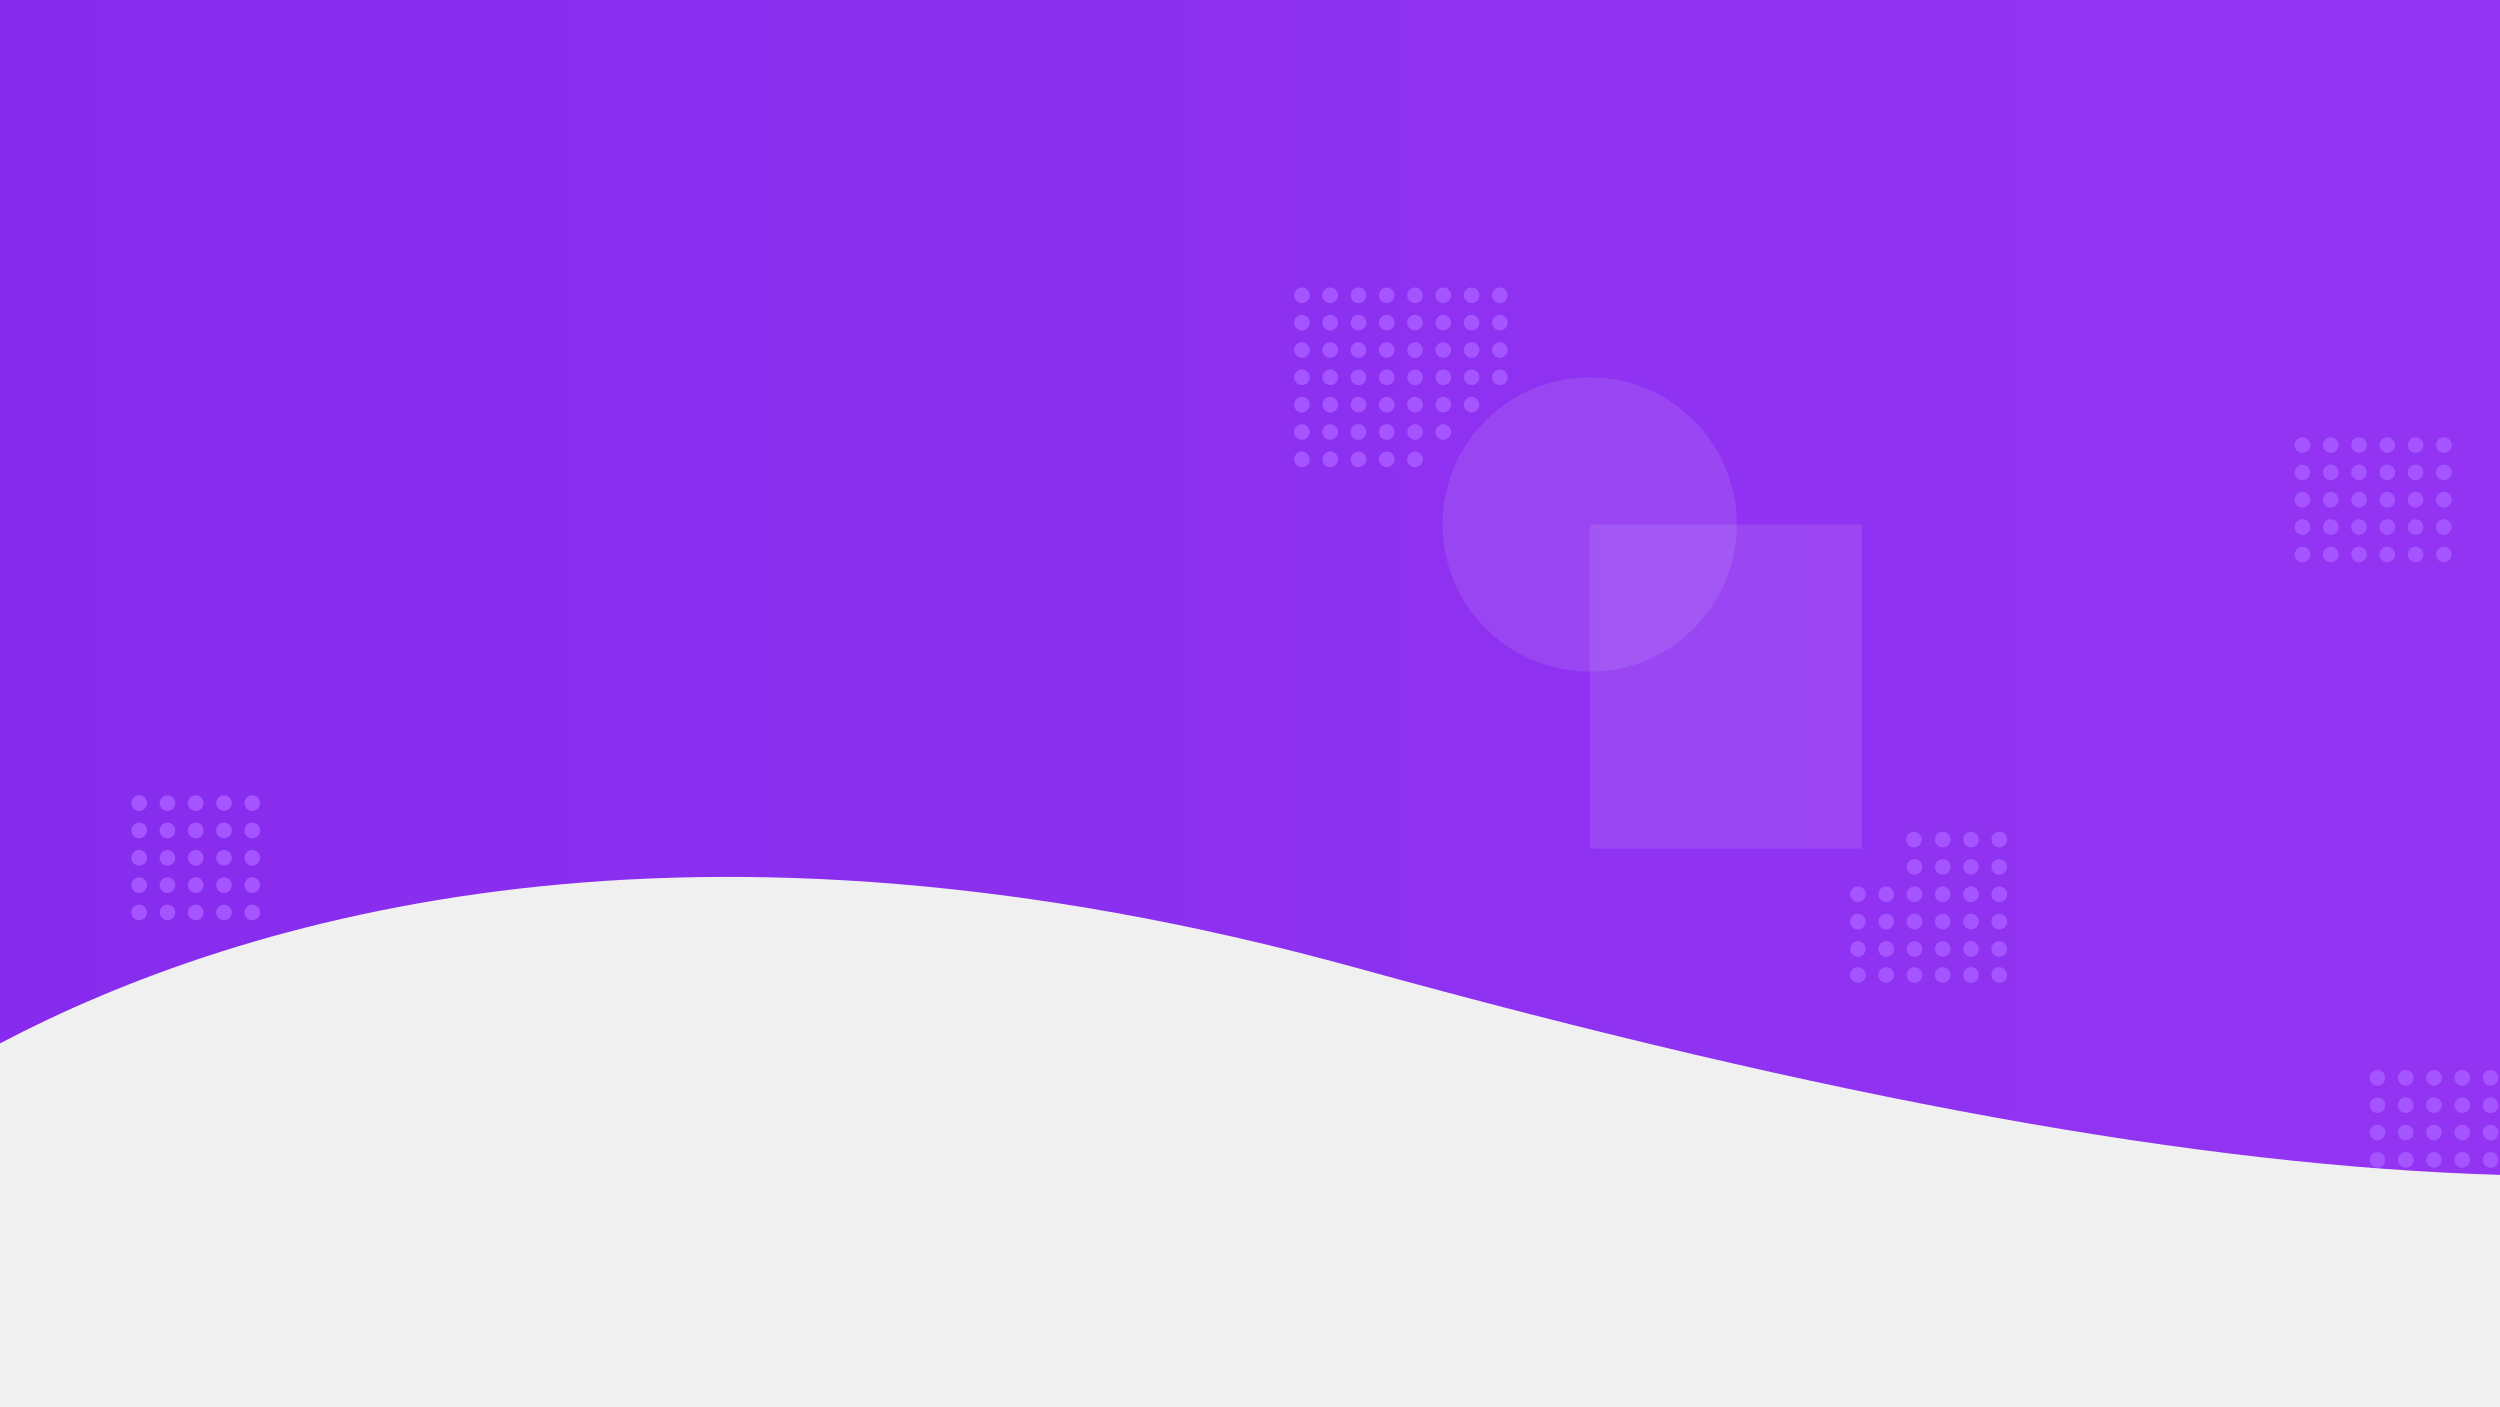
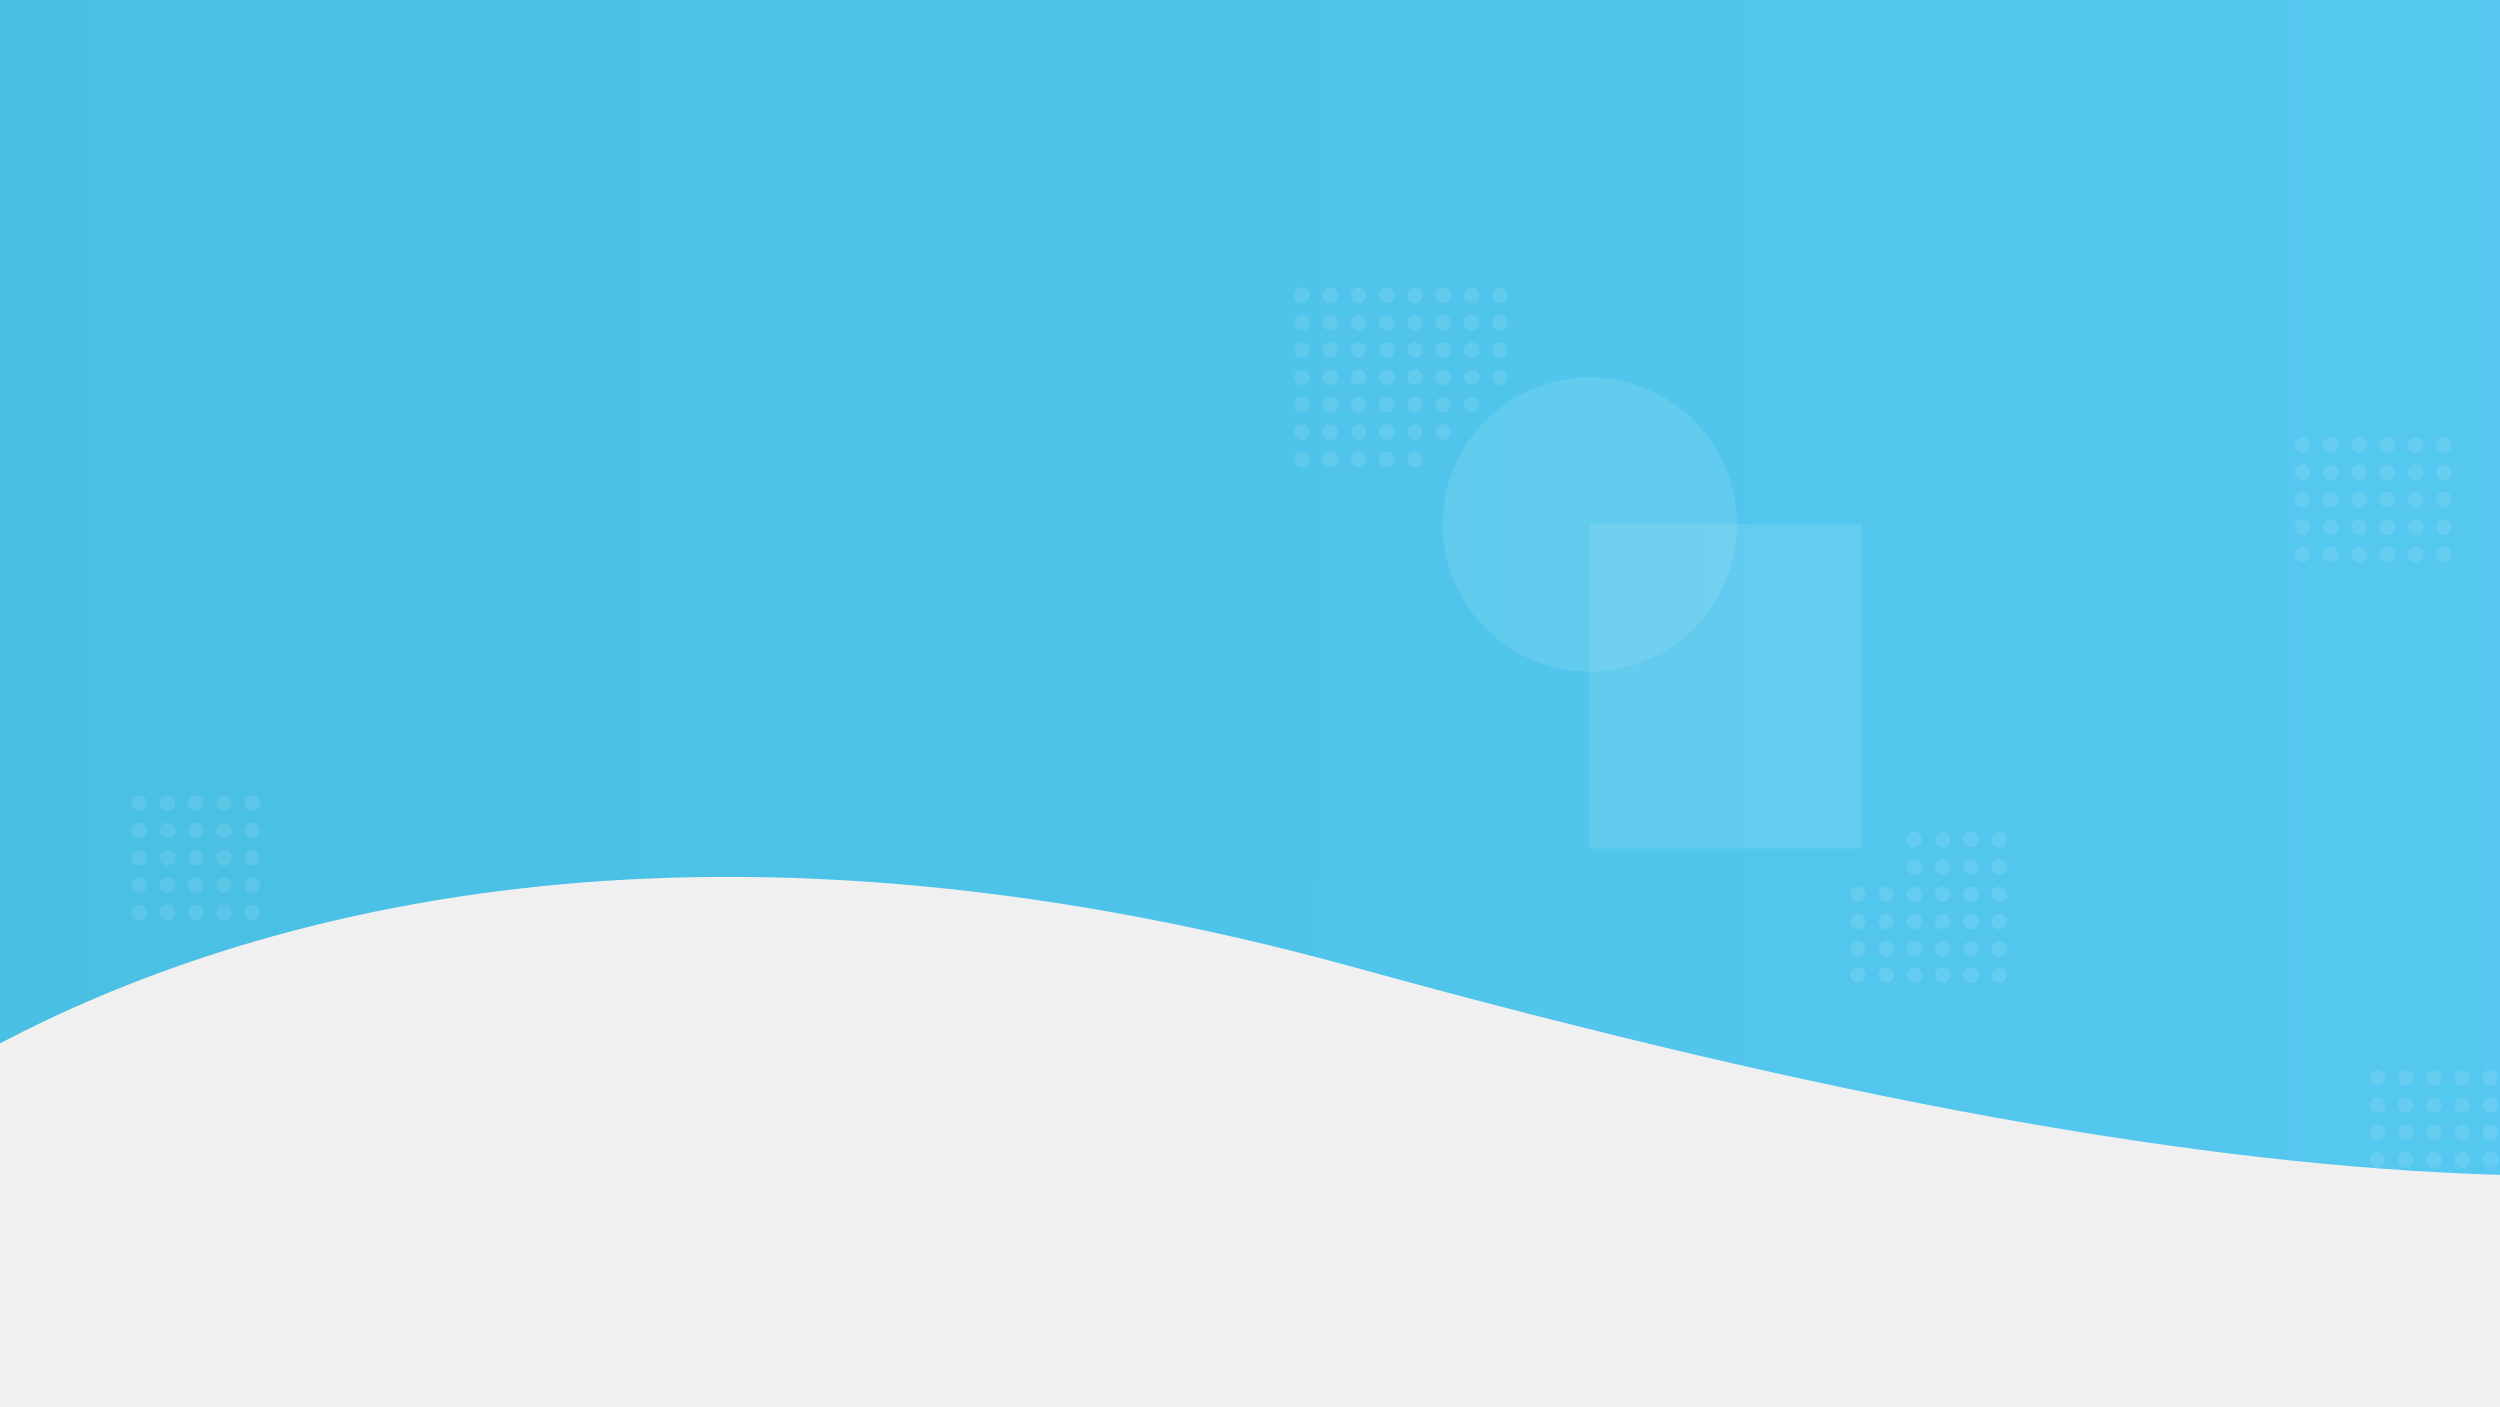
- <svg xmlns="http://www.w3.org/2000/svg" version="1.1" id="Layer_1" x="0px" y="0px" viewBox="0 0 1920 1080" style="enable-background:new 0 0 1920 1080;" xml:space="preserve">
+ <svg xmlns="http://www.w3.org/2000/svg" version="1.1" x="0px" y="0px" viewBox="0 0 1920 1080" style="enable-background:new 0 0 1920 1080;" xml:space="preserve">
  <style type="text/css">
	.st0{fill:url(#SVGID_1_);}
- 	.st1{fill:#A455FF;}
- 	.st2{display:none;}
- 	.st3{display:inline;fill:#9838F4;}
- 	.st4{opacity:0.1;}
- 	.st5{fill:#FFFFFF;}
+ 	.st1{opacity:0.1;}
+ 	.st2{fill:#FFFFFF;}
+ 	.st3{display:none;}
+ 	.st4{display:inline;fill:#9838F4;}
</style>
-   <g id="Banner-BG">
-     <linearGradient id="SVGID_1_" gradientUnits="userSpaceOnUse" x1="-270.305" y1="451.144" x2="2727.306" y2="451.144">
-       <stop offset="0" style="stop-color:#852BED" />
-       <stop offset="1" style="stop-color:#9838F4" />
-     </linearGradient>
-     <path class="st0" d="M0,801.31c187.21-98.33,529.37-199.29,1041.58-58.03c366.3,101.03,647.91,152.32,878.42,159.01V0H0V801.31z" />
-     <g>
-       <circle class="st1" cx="1043.31" cy="226.79" r="6" />
-       <circle class="st1" cx="1065.02" cy="226.79" r="6" />
-       <circle class="st1" cx="999.88" cy="226.79" r="6" />
-       <circle class="st1" cx="1021.6" cy="226.79" r="6" />
-       <circle class="st1" cx="1086.74" cy="226.79" r="6" />
-       <circle class="st1" cx="1108.45" cy="226.79" r="6" />
-       <circle class="st1" cx="1130.17" cy="226.79" r="6" />
-       <circle class="st1" cx="1151.88" cy="226.79" r="6" />
-       <circle class="st1" cx="1043.31" cy="247.79" r="6" />
-       <circle class="st1" cx="1065.02" cy="247.79" r="6" />
-       <circle class="st1" cx="999.88" cy="247.79" r="6" />
-       <circle class="st1" cx="1021.6" cy="247.79" r="6" />
-       <circle class="st1" cx="1086.74" cy="247.79" r="6" />
-       <circle class="st1" cx="1108.45" cy="247.79" r="6" />
-       <circle class="st1" cx="1130.17" cy="247.79" r="6" />
-       <circle class="st1" cx="1151.88" cy="247.79" r="6" />
-       <circle class="st1" cx="1043.31" cy="268.79" r="6" />
-       <circle class="st1" cx="1065.02" cy="268.79" r="6" />
-       <circle class="st1" cx="999.88" cy="268.79" r="6" />
-       <circle class="st1" cx="1021.6" cy="268.79" r="6" />
-       <circle class="st1" cx="1086.74" cy="268.79" r="6" />
-       <circle class="st1" cx="1108.45" cy="268.79" r="6" />
-       <circle class="st1" cx="1130.17" cy="268.79" r="6" />
-       <circle class="st1" cx="1151.88" cy="268.79" r="6" />
-       <circle class="st1" cx="1043.31" cy="289.79" r="6" />
-       <circle class="st1" cx="1065.02" cy="289.79" r="6" />
-       <circle class="st1" cx="999.88" cy="289.79" r="6" />
-       <circle class="st1" cx="1021.6" cy="289.79" r="6" />
-       <circle class="st1" cx="1086.74" cy="289.79" r="6" />
-       <circle class="st1" cx="1108.45" cy="289.79" r="6" />
-       <circle class="st1" cx="1130.17" cy="289.79" r="6" />
-       <circle class="st1" cx="1151.88" cy="289.79" r="6" />
-       <circle class="st1" cx="1043.31" cy="310.79" r="6" />
-       <circle class="st1" cx="1065.02" cy="310.79" r="6" />
-       <circle class="st1" cx="999.88" cy="310.79" r="6" />
-       <circle class="st1" cx="1021.6" cy="310.79" r="6" />
-       <circle class="st1" cx="1086.74" cy="310.79" r="6" />
-       <circle class="st1" cx="1108.45" cy="310.79" r="6" />
-       <circle class="st1" cx="1130.17" cy="310.79" r="6" />
-       <circle class="st1" cx="1043.31" cy="331.79" r="6" />
-       <circle class="st1" cx="1065.02" cy="331.79" r="6" />
-       <circle class="st1" cx="999.88" cy="331.79" r="6" />
-       <circle class="st1" cx="1021.6" cy="331.79" r="6" />
-       <circle class="st1" cx="1086.74" cy="331.79" r="6" />
-       <circle class="st1" cx="1108.45" cy="331.79" r="6" />
-       <circle class="st1" cx="1043.31" cy="352.79" r="6" />
-       <circle class="st1" cx="1065.02" cy="352.79" r="6" />
-       <circle class="st1" cx="999.88" cy="352.79" r="6" />
-       <circle class="st1" cx="1021.6" cy="352.79" r="6" />
-       <circle class="st1" cx="1086.74" cy="352.79" r="6" />
-     </g>
-     <g>
-       <circle class="st1" cx="150.31" cy="616.79" r="6" />
-       <circle class="st1" cx="172.02" cy="616.79" r="6" />
-       <circle class="st1" cx="106.88" cy="616.79" r="6" />
-       <circle class="st1" cx="128.6" cy="616.79" r="6" />
-       <circle class="st1" cx="193.74" cy="616.79" r="6" />
-       <circle class="st1" cx="150.31" cy="637.79" r="6" />
-       <circle class="st1" cx="172.02" cy="637.79" r="6" />
-       <circle class="st1" cx="106.88" cy="637.79" r="6" />
-       <circle class="st1" cx="128.6" cy="637.79" r="6" />
-       <circle class="st1" cx="193.74" cy="637.79" r="6" />
-       <circle class="st1" cx="150.31" cy="658.79" r="6" />
-       <circle class="st1" cx="172.02" cy="658.79" r="6" />
-       <circle class="st1" cx="106.88" cy="658.79" r="6" />
-       <circle class="st1" cx="128.6" cy="658.79" r="6" />
-       <circle class="st1" cx="193.74" cy="658.79" r="6" />
-       <circle class="st1" cx="150.31" cy="679.79" r="6" />
-       <circle class="st1" cx="172.02" cy="679.79" r="6" />
-       <circle class="st1" cx="106.88" cy="679.79" r="6" />
-       <circle class="st1" cx="128.6" cy="679.79" r="6" />
-       <circle class="st1" cx="193.74" cy="679.79" r="6" />
-       <circle class="st1" cx="150.31" cy="700.79" r="6" />
-       <circle class="st1" cx="172.02" cy="700.79" r="6" />
-       <circle class="st1" cx="106.88" cy="700.79" r="6" />
-       <circle class="st1" cx="128.6" cy="700.79" r="6" />
-       <circle class="st1" cx="193.74" cy="700.79" r="6" />
-     </g>
-     <g>
-       <circle class="st1" cx="1869.31" cy="827.79" r="6" />
-       <circle class="st1" cx="1891.02" cy="827.79" r="6" />
-       <circle class="st1" cx="1825.88" cy="827.79" r="6" />
-       <circle class="st1" cx="1847.6" cy="827.79" r="6" />
-       <circle class="st1" cx="1912.74" cy="827.79" r="6" />
-       <circle class="st1" cx="1869.31" cy="848.79" r="6" />
-       <circle class="st1" cx="1891.02" cy="848.79" r="6" />
-       <circle class="st1" cx="1825.88" cy="848.79" r="6" />
-       <circle class="st1" cx="1847.6" cy="848.79" r="6" />
-       <circle class="st1" cx="1912.74" cy="848.79" r="6" />
-       <circle class="st1" cx="1869.31" cy="869.79" r="6" />
-       <circle class="st1" cx="1891.02" cy="869.79" r="6" />
-       <circle class="st1" cx="1825.88" cy="869.79" r="6" />
-       <circle class="st1" cx="1847.6" cy="869.79" r="6" />
-       <circle class="st1" cx="1912.74" cy="869.79" r="6" />
-       <circle class="st1" cx="1869.31" cy="890.79" r="6" />
-       <circle class="st1" cx="1891.02" cy="890.79" r="6" />
-       <circle class="st1" cx="1825.88" cy="890.79" r="6" />
-       <circle class="st1" cx="1847.6" cy="890.79" r="6" />
-       <circle class="st1" cx="1912.74" cy="890.79" r="6" />
-     </g>
-     <g>
-       <circle class="st1" cx="1768.31" cy="341.79" r="6" />
-       <circle class="st1" cx="1790.02" cy="341.79" r="6" />
-       <circle class="st1" cx="1811.74" cy="341.79" r="6" />
-       <circle class="st1" cx="1833.45" cy="341.79" r="6" />
-       <circle class="st1" cx="1855.17" cy="341.79" r="6" />
-       <circle class="st1" cx="1876.88" cy="341.79" r="6" />
-       <circle class="st1" cx="1768.31" cy="362.79" r="6" />
-       <circle class="st1" cx="1790.02" cy="362.79" r="6" />
-       <circle class="st1" cx="1811.74" cy="362.79" r="6" />
-       <circle class="st1" cx="1833.45" cy="362.79" r="6" />
-       <circle class="st1" cx="1855.17" cy="362.79" r="6" />
-       <circle class="st1" cx="1876.88" cy="362.79" r="6" />
-       <circle class="st1" cx="1768.31" cy="383.79" r="6" />
-       <circle class="st1" cx="1790.02" cy="383.79" r="6" />
-       <circle class="st1" cx="1811.74" cy="383.79" r="6" />
-       <circle class="st1" cx="1833.45" cy="383.79" r="6" />
-       <circle class="st1" cx="1855.17" cy="383.79" r="6" />
-       <circle class="st1" cx="1876.88" cy="383.79" r="6" />
-       <circle class="st1" cx="1768.31" cy="404.79" r="6" />
-       <circle class="st1" cx="1790.02" cy="404.79" r="6" />
-       <circle class="st1" cx="1811.74" cy="404.79" r="6" />
-       <circle class="st1" cx="1833.45" cy="404.79" r="6" />
-       <circle class="st1" cx="1855.17" cy="404.79" r="6" />
-       <circle class="st1" cx="1876.88" cy="404.79" r="6" />
-       <circle class="st1" cx="1768.31" cy="425.79" r="6" />
-       <circle class="st1" cx="1790.02" cy="425.79" r="6" />
-       <circle class="st1" cx="1811.74" cy="425.79" r="6" />
-       <circle class="st1" cx="1833.45" cy="425.79" r="6" />
-       <circle class="st1" cx="1855.17" cy="425.79" r="6" />
-       <circle class="st1" cx="1876.88" cy="425.79" r="6" />
-     </g>
-     <g>
-       <circle class="st1" cx="1492.02" cy="644.79" r="6" />
-       <circle class="st1" cx="1513.74" cy="644.79" r="6" />
-       <circle class="st1" cx="1535.45" cy="644.79" r="6" />
-       <circle class="st1" cx="1470.31" cy="665.79" r="6" />
-       <circle class="st1" cx="1469.88" cy="644.79" r="6" />
-       <circle class="st1" cx="1492.02" cy="665.79" r="6" />
-       <circle class="st1" cx="1513.74" cy="665.79" r="6" />
-       <circle class="st1" cx="1535.45" cy="665.79" r="6" />
-       <circle class="st1" cx="1470.31" cy="686.79" r="6" />
-       <circle class="st1" cx="1492.02" cy="686.79" r="6" />
-       <circle class="st1" cx="1448.6" cy="686.79" r="6" />
-       <circle class="st1" cx="1426.88" cy="686.79" r="6" />
-       <circle class="st1" cx="1513.74" cy="686.79" r="6" />
-       <circle class="st1" cx="1535.45" cy="686.79" r="6" />
-       <circle class="st1" cx="1470.31" cy="707.79" r="6" />
-       <circle class="st1" cx="1492.02" cy="707.79" r="6" />
-       <circle class="st1" cx="1426.88" cy="707.79" r="6" />
-       <circle class="st1" cx="1448.6" cy="707.79" r="6" />
-       <circle class="st1" cx="1513.74" cy="707.79" r="6" />
-       <circle class="st1" cx="1535.45" cy="707.79" r="6" />
-       <circle class="st1" cx="1470.31" cy="728.79" r="6" />
-       <circle class="st1" cx="1492.02" cy="728.79" r="6" />
-       <circle class="st1" cx="1426.88" cy="728.79" r="6" />
-       <circle class="st1" cx="1448.6" cy="728.79" r="6" />
-       <circle class="st1" cx="1513.74" cy="728.79" r="6" />
-       <circle class="st1" cx="1535.45" cy="728.79" r="6" />
-       <circle class="st1" cx="1470.31" cy="748.79" r="6" />
-       <circle class="st1" cx="1492.02" cy="748.79" r="6" />
-       <circle class="st1" cx="1426.88" cy="748.79" r="6" />
-       <circle class="st1" cx="1448.6" cy="748.79" r="6" />
-       <circle class="st1" cx="1513.74" cy="748.79" r="6" />
-       <circle class="st1" cx="1535.45" cy="748.79" r="6" />
-     </g>
-     <g class="st2">
-       <rect x="-0.12" y="-0.21" class="st3" width="1920" height="100" />
-     </g>
-     <g class="st4">
-       <circle class="st5" cx="1220.88" cy="402.79" r="113" />
-     </g>
-     <g class="st4">
-       <rect x="1220.88" y="402.79" class="st5" width="209" height="249" />
+   <g id="Layer_1">
+     <g id="Banner-BG">
+       <g>
+         <linearGradient id="SVGID_1_" gradientUnits="userSpaceOnUse" x1="-270.305" y1="628.855" x2="2727.306" y2="628.855" gradientTransform="matrix(1 0 0 -1 0 1080)">
+           <stop offset="5.586592e-03" style="stop-color:#47BEE2" />
+           <stop offset="1" style="stop-color:#5BCCF6" />
+         </linearGradient>
+         <path class="st0" d="M0,801.3c187.2-98.3,529.4-199.3,1041.6-58c366.3,101,647.9,152.3,878.4,159V0H0V801.3z" />
+       </g>
+       <g class="st1">
+         <circle class="st2" cx="1043.3" cy="226.8" r="6" />
+         <circle class="st2" cx="1065" cy="226.8" r="6" />
+         <circle class="st2" cx="999.9" cy="226.8" r="6" />
+         <circle class="st2" cx="1021.6" cy="226.8" r="6" />
+         <circle class="st2" cx="1086.7" cy="226.8" r="6" />
+         <circle class="st2" cx="1108.4" cy="226.8" r="6" />
+         <circle class="st2" cx="1130.2" cy="226.8" r="6" />
+         <circle class="st2" cx="1151.9" cy="226.8" r="6" />
+         <circle class="st2" cx="1043.3" cy="247.8" r="6" />
+         <circle class="st2" cx="1065" cy="247.8" r="6" />
+         <circle class="st2" cx="999.9" cy="247.8" r="6" />
+         <circle class="st2" cx="1021.6" cy="247.8" r="6" />
+         <circle class="st2" cx="1086.7" cy="247.8" r="6" />
+         <circle class="st2" cx="1108.4" cy="247.8" r="6" />
+         <circle class="st2" cx="1130.2" cy="247.8" r="6" />
+         <circle class="st2" cx="1151.9" cy="247.8" r="6" />
+         <circle class="st2" cx="1043.3" cy="268.8" r="6" />
+         <circle class="st2" cx="1065" cy="268.8" r="6" />
+         <circle class="st2" cx="999.9" cy="268.8" r="6" />
+         <circle class="st2" cx="1021.6" cy="268.8" r="6" />
+         <circle class="st2" cx="1086.7" cy="268.8" r="6" />
+         <circle class="st2" cx="1108.4" cy="268.8" r="6" />
+         <circle class="st2" cx="1130.2" cy="268.8" r="6" />
+         <circle class="st2" cx="1151.9" cy="268.8" r="6" />
+         <circle class="st2" cx="1043.3" cy="289.8" r="6" />
+         <circle class="st2" cx="1065" cy="289.8" r="6" />
+         <circle class="st2" cx="999.9" cy="289.8" r="6" />
+         <circle class="st2" cx="1021.6" cy="289.8" r="6" />
+         <circle class="st2" cx="1086.7" cy="289.8" r="6" />
+         <circle class="st2" cx="1108.4" cy="289.8" r="6" />
+         <circle class="st2" cx="1130.2" cy="289.8" r="6" />
+         <circle class="st2" cx="1151.9" cy="289.8" r="6" />
+         <circle class="st2" cx="1043.3" cy="310.8" r="6" />
+         <circle class="st2" cx="1065" cy="310.8" r="6" />
+         <circle class="st2" cx="999.9" cy="310.8" r="6" />
+         <circle class="st2" cx="1021.6" cy="310.8" r="6" />
+         <circle class="st2" cx="1086.7" cy="310.8" r="6" />
+         <circle class="st2" cx="1108.4" cy="310.8" r="6" />
+         <circle class="st2" cx="1130.2" cy="310.8" r="6" />
+         <circle class="st2" cx="1043.3" cy="331.8" r="6" />
+         <circle class="st2" cx="1065" cy="331.8" r="6" />
+         <circle class="st2" cx="999.9" cy="331.8" r="6" />
+         <circle class="st2" cx="1021.6" cy="331.8" r="6" />
+         <circle class="st2" cx="1086.7" cy="331.8" r="6" />
+         <circle class="st2" cx="1108.4" cy="331.8" r="6" />
+         <circle class="st2" cx="1043.3" cy="352.8" r="6" />
+         <circle class="st2" cx="1065" cy="352.8" r="6" />
+         <circle class="st2" cx="999.9" cy="352.8" r="6" />
+         <circle class="st2" cx="1021.6" cy="352.8" r="6" />
+         <circle class="st2" cx="1086.7" cy="352.8" r="6" />
+       </g>
+       <g class="st1">
+         <circle class="st2" cx="150.3" cy="616.8" r="6" />
+         <circle class="st2" cx="172" cy="616.8" r="6" />
+         <circle class="st2" cx="106.9" cy="616.8" r="6" />
+         <circle class="st2" cx="128.6" cy="616.8" r="6" />
+         <circle class="st2" cx="193.7" cy="616.8" r="6" />
+         <circle class="st2" cx="150.3" cy="637.8" r="6" />
+         <circle class="st2" cx="172" cy="637.8" r="6" />
+         <circle class="st2" cx="106.9" cy="637.8" r="6" />
+         <circle class="st2" cx="128.6" cy="637.8" r="6" />
+         <circle class="st2" cx="193.7" cy="637.8" r="6" />
+         <circle class="st2" cx="150.3" cy="658.8" r="6" />
+         <circle class="st2" cx="172" cy="658.8" r="6" />
+         <circle class="st2" cx="106.9" cy="658.8" r="6" />
+         <circle class="st2" cx="128.6" cy="658.8" r="6" />
+         <circle class="st2" cx="193.7" cy="658.8" r="6" />
+         <circle class="st2" cx="150.3" cy="679.8" r="6" />
+         <circle class="st2" cx="172" cy="679.8" r="6" />
+         <circle class="st2" cx="106.9" cy="679.8" r="6" />
+         <circle class="st2" cx="128.6" cy="679.8" r="6" />
+         <circle class="st2" cx="193.7" cy="679.8" r="6" />
+         <circle class="st2" cx="150.3" cy="700.8" r="6" />
+         <circle class="st2" cx="172" cy="700.8" r="6" />
+         <circle class="st2" cx="106.9" cy="700.8" r="6" />
+         <circle class="st2" cx="128.6" cy="700.8" r="6" />
+         <circle class="st2" cx="193.7" cy="700.8" r="6" />
+       </g>
+       <g class="st1">
+         <circle class="st2" cx="1869.3" cy="827.8" r="6" />
+         <circle class="st2" cx="1891" cy="827.8" r="6" />
+         <circle class="st2" cx="1825.9" cy="827.8" r="6" />
+         <circle class="st2" cx="1847.6" cy="827.8" r="6" />
+         <circle class="st2" cx="1912.7" cy="827.8" r="6" />
+         <circle class="st2" cx="1869.3" cy="848.8" r="6" />
+         <circle class="st2" cx="1891" cy="848.8" r="6" />
+         <circle class="st2" cx="1825.9" cy="848.8" r="6" />
+         <circle class="st2" cx="1847.6" cy="848.8" r="6" />
+         <circle class="st2" cx="1912.7" cy="848.8" r="6" />
+         <circle class="st2" cx="1869.3" cy="869.8" r="6" />
+         <circle class="st2" cx="1891" cy="869.8" r="6" />
+         <circle class="st2" cx="1825.9" cy="869.8" r="6" />
+         <circle class="st2" cx="1847.6" cy="869.8" r="6" />
+         <circle class="st2" cx="1912.7" cy="869.8" r="6" />
+         <circle class="st2" cx="1869.3" cy="890.8" r="6" />
+         <circle class="st2" cx="1891" cy="890.8" r="6" />
+         <circle class="st2" cx="1825.9" cy="890.8" r="6" />
+         <circle class="st2" cx="1847.6" cy="890.8" r="6" />
+         <circle class="st2" cx="1912.7" cy="890.8" r="6" />
+       </g>
+       <g class="st1">
+         <circle class="st2" cx="1768.3" cy="341.8" r="6" />
+         <circle class="st2" cx="1790" cy="341.8" r="6" />
+         <circle class="st2" cx="1811.7" cy="341.8" r="6" />
+         <circle class="st2" cx="1833.4" cy="341.8" r="6" />
+         <circle class="st2" cx="1855.2" cy="341.8" r="6" />
+         <circle class="st2" cx="1876.9" cy="341.8" r="6" />
+         <circle class="st2" cx="1768.3" cy="362.8" r="6" />
+         <circle class="st2" cx="1790" cy="362.8" r="6" />
+         <circle class="st2" cx="1811.7" cy="362.8" r="6" />
+         <circle class="st2" cx="1833.4" cy="362.8" r="6" />
+         <circle class="st2" cx="1855.2" cy="362.8" r="6" />
+         <circle class="st2" cx="1876.9" cy="362.8" r="6" />
+         <circle class="st2" cx="1768.3" cy="383.8" r="6" />
+         <circle class="st2" cx="1790" cy="383.8" r="6" />
+         <circle class="st2" cx="1811.7" cy="383.8" r="6" />
+         <circle class="st2" cx="1833.4" cy="383.8" r="6" />
+         <circle class="st2" cx="1855.2" cy="383.8" r="6" />
+         <circle class="st2" cx="1876.9" cy="383.8" r="6" />
+         <circle class="st2" cx="1768.3" cy="404.8" r="6" />
+         <circle class="st2" cx="1790" cy="404.8" r="6" />
+         <circle class="st2" cx="1811.7" cy="404.8" r="6" />
+         <circle class="st2" cx="1833.4" cy="404.8" r="6" />
+         <circle class="st2" cx="1855.2" cy="404.8" r="6" />
+         <circle class="st2" cx="1876.9" cy="404.8" r="6" />
+         <circle class="st2" cx="1768.3" cy="425.8" r="6" />
+         <circle class="st2" cx="1790" cy="425.8" r="6" />
+         <circle class="st2" cx="1811.7" cy="425.8" r="6" />
+         <circle class="st2" cx="1833.4" cy="425.8" r="6" />
+         <circle class="st2" cx="1855.2" cy="425.8" r="6" />
+         <circle class="st2" cx="1876.9" cy="425.8" r="6" />
+       </g>
+       <g class="st1">
+         <circle class="st2" cx="1492" cy="644.8" r="6" />
+         <circle class="st2" cx="1513.7" cy="644.8" r="6" />
+         <circle class="st2" cx="1535.4" cy="644.8" r="6" />
+         <circle class="st2" cx="1470.3" cy="665.8" r="6" />
+         <circle class="st2" cx="1469.9" cy="644.8" r="6" />
+         <circle class="st2" cx="1492" cy="665.8" r="6" />
+         <circle class="st2" cx="1513.7" cy="665.8" r="6" />
+         <circle class="st2" cx="1535.4" cy="665.8" r="6" />
+         <circle class="st2" cx="1470.3" cy="686.8" r="6" />
+         <circle class="st2" cx="1492" cy="686.8" r="6" />
+         <circle class="st2" cx="1448.6" cy="686.8" r="6" />
+         <circle class="st2" cx="1426.9" cy="686.8" r="6" />
+         <circle class="st2" cx="1513.7" cy="686.8" r="6" />
+         <circle class="st2" cx="1535.4" cy="686.8" r="6" />
+         <circle class="st2" cx="1470.3" cy="707.8" r="6" />
+         <circle class="st2" cx="1492" cy="707.8" r="6" />
+         <circle class="st2" cx="1426.9" cy="707.8" r="6" />
+         <circle class="st2" cx="1448.6" cy="707.8" r="6" />
+         <circle class="st2" cx="1513.7" cy="707.8" r="6" />
+         <circle class="st2" cx="1535.4" cy="707.8" r="6" />
+         <circle class="st2" cx="1470.3" cy="728.8" r="6" />
+         <circle class="st2" cx="1492" cy="728.8" r="6" />
+         <circle class="st2" cx="1426.9" cy="728.8" r="6" />
+         <circle class="st2" cx="1448.6" cy="728.8" r="6" />
+         <circle class="st2" cx="1513.7" cy="728.8" r="6" />
+         <circle class="st2" cx="1535.4" cy="728.8" r="6" />
+         <circle class="st2" cx="1470.3" cy="748.8" r="6" />
+         <circle class="st2" cx="1492" cy="748.8" r="6" />
+         <circle class="st2" cx="1426.9" cy="748.8" r="6" />
+         <circle class="st2" cx="1448.6" cy="748.8" r="6" />
+         <circle class="st2" cx="1513.7" cy="748.8" r="6" />
+         <circle class="st2" cx="1535.4" cy="748.8" r="6" />
+       </g>
+       <g class="st3">
+         <rect x="-0.1" y="-0.2" class="st4" width="1920" height="100" />
+       </g>
+       <g class="st1">
+         <circle class="st2" cx="1220.9" cy="402.8" r="113" />
+       </g>
+       <g class="st1">
+         <rect x="1220.9" y="402.8" class="st2" width="209" height="249" />
+       </g>
    </g>
  </g>
+   <g id="Layer_2">
+ </g>
</svg>
